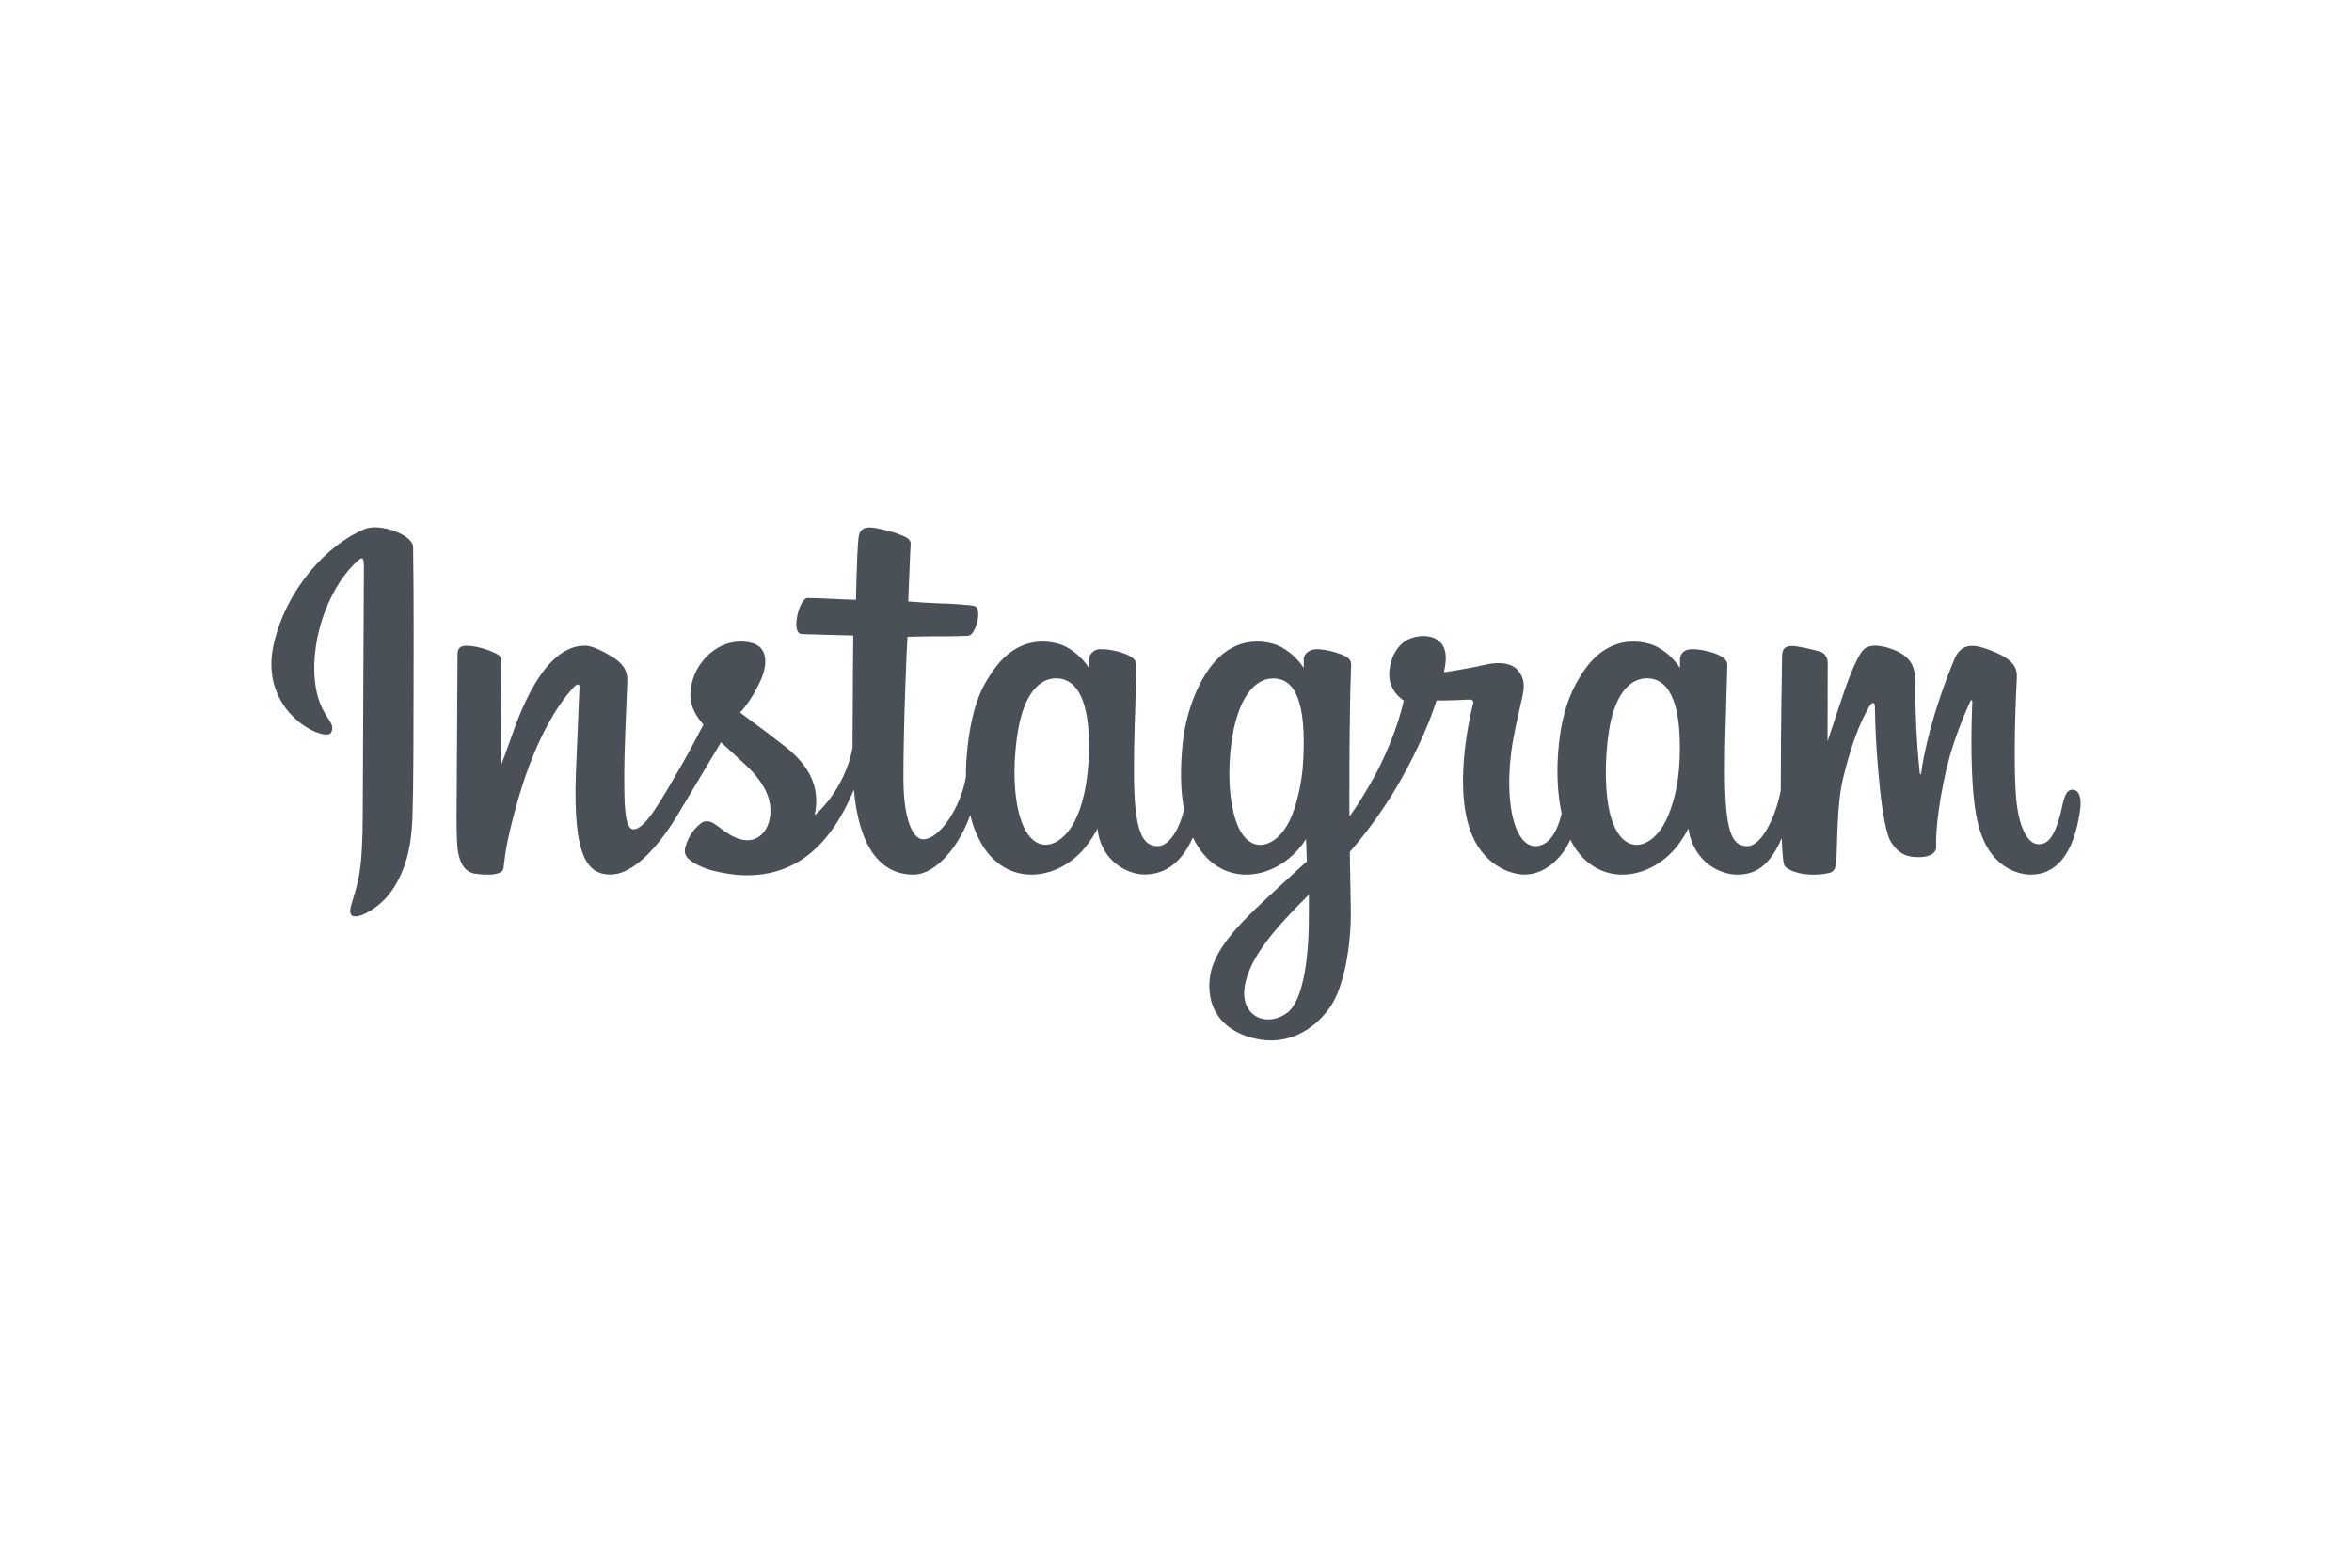
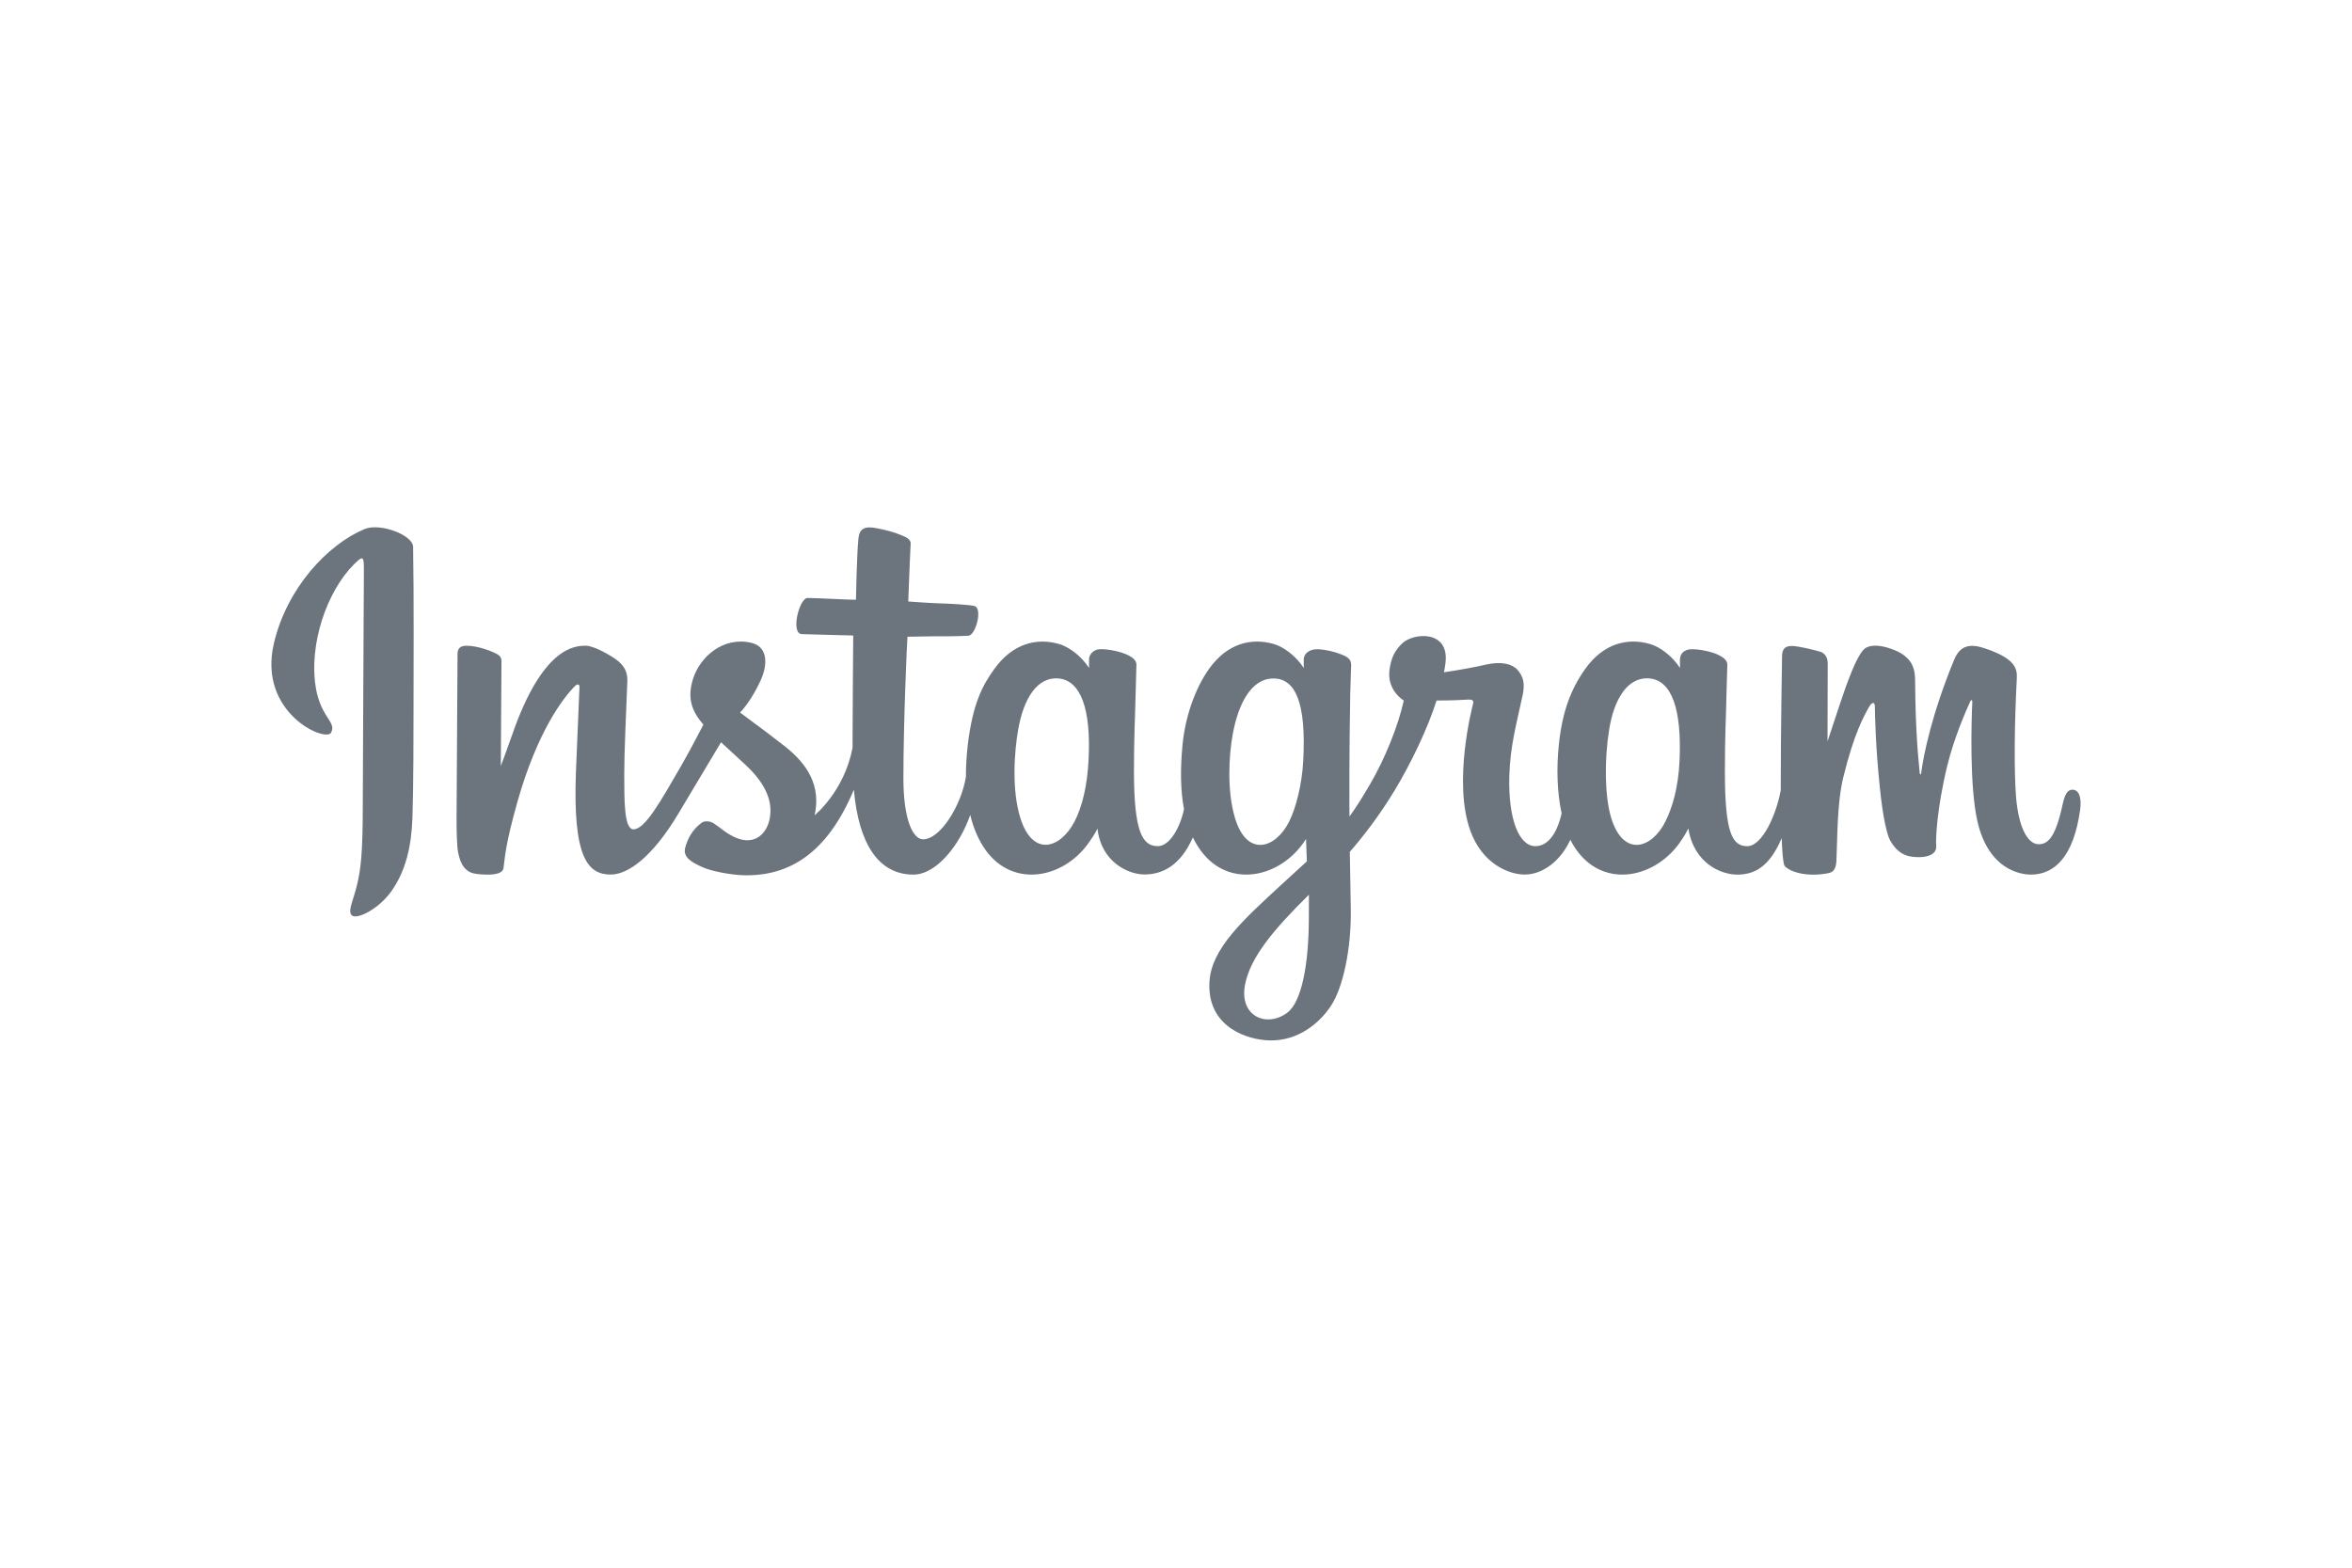
<svg xmlns="http://www.w3.org/2000/svg" xmlns:xlink="http://www.w3.org/1999/xlink" height="800" width="1200" viewBox="-27.751 -13.12 240.508 78.721">
  <defs>
    <linearGradient id="a" y2=".423" x2=".189" y1=".358" x1="-.037">
-       <stop offset="0%" stop-color="#495057" />
-       <stop offset="5%" stop-color="#495057" />
-       <stop offset="50.112%" stop-color="#495057" />
-       <stop offset="95%" stop-color="#495057" />
-       <stop offset="95.008%" stop-color="#495057" />
-       <stop offset="100%" stop-color="#495057" />
+       <stop offset="0%" stop-color="#6C757D" />
+       <stop offset="5%" stop-color="#6C757D" />
+       <stop offset="50.112%" stop-color="#6C757D" />
+       <stop offset="95%" stop-color="#6C757D" />
+       <stop offset="95.008%" stop-color="#6C757D" />
+       <stop offset="100%" stop-color="#6C757D" />
    </linearGradient>
    <linearGradient gradientUnits="userSpaceOnUse" gradientTransform="scale(1.87756 .5326)" y2="41.784" x2="19.117" y1="35.328" x1="-3.162" id="b" xlink:href="#a" />
  </defs>
  <path d="M10.453 52.328c-3.788-1.585-7.953-6.059-9.268-11.685C-.483 33.52 6.452 30.512 7.019 31.493c.667 1.164-1.247 1.555-1.637 5.248-.503 4.776 1.712 10.112 4.507 12.453.521.428.496-.176.496-1.289 0-2.008-.112-19.973-.112-23.724 0-5.077-.208-6.676-.592-8.255-.377-1.605-.988-2.688-.528-3.109.521-.465 2.736.643 4.02 2.435 1.536 2.147 2.077 4.727 2.177 7.527.113 3.372.107 8.733.113 11.785 0 2.807.044 11.012-.044 15.952-.025 1.208-3.385 2.473-4.965 1.812m174.644-26.655c-.541 0-.799-.567-1.007-1.517-.717-3.316-1.472-4.064-2.448-4.064-1.088 0-2.064 1.641-2.321 4.927-.195 2.58-.164 7.337.088 12.069.051.969-.215 1.931-2.82 2.881-1.125.403-2.756 1.007-3.567-.956-2.297-5.532-3.191-9.936-3.405-11.717-.005-.093-.119-.107-.139.107-.131 1.429-.433 4.028-.471 9.491-.013 1.056-.233 1.969-1.416 2.712-.761.477-3.077 1.333-3.915.32-.717-.831-1.553-3.059-2.428-5.701-.705-2.152-1.196-3.612-1.196-3.612s.005 5.803.019 8.005c0 .831-.567 1.107-.736 1.157-.775.227-2.304.597-2.945.597-.799 0-.988-.447-.988-1.095 0-.081-.132-7.632-.132-12.912v-.743c-.435-2.429-1.868-5.727-3.423-5.727-1.555 0-2.291 1.379-2.291 7.671 0 3.669.113 5.267.164 7.923.031 1.529.093 2.705.088 2.976-.013.812-1.429 1.228-2.084 1.379-.66.157-1.233.208-1.685.189-.629-.039-1.076-.453-1.076-1.033v-.88c-.812 1.283-2.128 2.177-3.008 2.435-2.353.699-4.815.076-6.671-2.516-1.472-2.065-2.36-4.399-2.705-7.753-.259-2.455-.176-4.94.283-7.041-.553-2.372-1.573-3.348-2.687-3.348-1.624 0-2.793 2.644-2.661 7.219.095 3.007.692 5.115 1.352 8.173.284 1.303.051 1.981-.521 2.643-.523.592-1.643.9-3.247.529-1.14-.271-2.781-.56-4.273-.781 0 0 .088.36.164.995.384 3.329-3.235 3.059-4.387 1.995-.692-.635-1.164-1.384-1.34-2.731-.283-2.14 1.46-3.147 1.46-3.147-.572-2.617-1.969-6.04-3.423-8.513-.775-1.328-1.367-2.304-2.133-3.348-.007.384-.007.775-.007 1.157-.013 5.507.056 9.841.088 11.403.032 1.529.095 2.675.095 2.945-.013.592-.359.824-1.089 1.101-.641.251-1.403.433-2.189.497-.988.075-1.592-.453-1.573-1.076V38.12c-.817 1.283-2.133 2.177-3.001 2.435-2.36.699-4.82.076-6.676-2.516-1.467-2.065-2.436-4.953-2.713-7.721-.251-2.593-.207-4.783.145-6.633-.377-1.849-1.453-3.788-2.673-3.788-1.555 0-2.443 1.379-2.443 7.671 0 3.669.113 5.267.171 7.923.031 1.529.088 2.705.081 2.976-.007.812-1.421 1.228-2.083 1.379-.685.163-1.284.213-1.737.189-.604-.051-1.025-.585-1.025-.995V38.12c-.817 1.283-2.133 2.177-3.008 2.435-2.353.699-4.795.063-6.664-2.516-1.22-1.681-2.208-3.549-2.717-7.691-.139-1.196-.208-2.315-.201-3.36-.485-2.969-2.631-6.393-4.38-6.393-1.032 0-2.013 1.989-2.013 6.236 0 5.651.352 13.705.415 14.485 0 0 2.215.039 2.649.044 1.101.007 2.108-.019 3.575.057.743.037 1.453 2.687.685 3.02-.34.145-2.781.277-3.751.296-.817.019-3.077.188-3.077.188s.203 5.343.247 5.903c.037.479-.567.717-.919.863-.851.364-1.612.535-2.505.717-1.252.257-1.812.005-1.919-1.044-.164-1.593-.252-6.263-.252-6.263-.919 0-4.033.184-4.947.184-.848 0-1.768-3.651-.591-3.695 1.353-.051 3.7-.101 5.26-.144 0 0-.069-8.188-.069-10.711v-.78c-.861-4.473-3.876-6.891-3.876-6.891.648 2.964-.673 5.185-3.064 7.06-.881.699-2.617 2.015-4.563 3.443 0 0 1.127 1.113 2.127 3.341.705 1.58.737 3.397-1 3.795-2.869.66-5.229-1.448-5.94-3.7-.541-1.737-.257-3.033.817-4.373l.245-.303c-.641-1.245-1.535-2.925-2.284-4.228-2.095-3.619-3.675-6.476-4.864-6.476-.956 0-.944 2.901-.944 5.62 0 2.341.176 5.871.315 9.52.044 1.203-.56 1.895-1.572 2.517-.617.377-1.927 1.12-2.688 1.12-1.132 0-4.417-.151-7.519-9.117-.391-1.133-1.159-3.191-1.159-3.191l.069 10.785c0 .252-.132.491-.44.661-.523.283-1.925.861-3.159.861-.599 0-.895-.277-.895-.824l-.1-16.864c0-1.284.031-2.781.157-3.436.125-.655.333-1.189.585-1.509.252-.309.547-.548 1.025-.655.447-.095 2.907-.403 3.033.535.157 1.127.163 2.34 1.453 6.889 2.013 7.073 4.632 10.521 5.865 11.749.22.213.465.227.452-.127-.056-1.553-.239-5.424-.364-8.715-.333-8.816 1.264-10.445 3.561-10.445 1.749 0 4.216 1.743 6.865 6.147 1.655 2.751 3.253 5.437 4.411 7.381.793-.741 1.699-1.541 2.599-2.397 2.096-1.981 2.781-3.869 2.323-5.657-.347-1.371-1.661-2.78-3.996-1.409-.68.397-.969.705-1.655 1.159-.365.245-.932.315-1.265.063-.881-.661-1.379-1.497-1.668-2.536-.271-1.013.743-1.541 1.793-2.007.9-.409 2.839-.768 4.077-.812 4.827-.164 8.691 2.328 11.377 8.747.485-5.544 2.529-8.684 6.085-8.684 2.384 0 4.769 3.077 5.815 6.104.295-1.233.741-2.303 1.315-3.216 2.744-4.341 8.067-3.411 10.735.277.831 1.145.957 1.555.957 1.555.389-3.481 3.196-4.707 4.801-4.707 1.805 0 3.656.855 4.957 3.788.157-.321.321-.624.511-.913 2.737-4.341 8.06-3.411 10.735.277.12.183.233.333.327.479l.083-2.291s-1.529-1.397-2.467-2.259c-4.121-3.783-7.256-6.652-7.488-9.987-.289-4.26 3.159-5.84 5.776-6.047 2.769-.221 5.148 1.308 6.607 3.46 1.284 1.888 2.128 5.947 2.065 9.961-.025 1.611-.064 3.649-.101 5.845 1.453 1.673 3.089 3.801 4.588 6.292 1.641 2.707 3.391 6.351 4.284 9.188 0 0 1.529-.013 3.153.088.523.032.673-.076.572-.453-.113-.459-2.051-7.941-.283-12.925 1.215-3.409 3.939-4.511 5.563-4.511 1.893 0 3.707 1.435 4.675 3.561.12-.233.24-.465.379-.68 2.737-4.341 8.041-3.404 10.735.277.611.836.951 1.555.951 1.555.579-3.607 3.385-4.72 4.989-4.72 1.68 0 3.265.685 4.556 3.732.051-1.341.132-2.436.271-2.781.081-.215.56-.479.9-.611 1.535-.567 3.096-.296 3.668-.176.403.081.717.396.756 1.227.112 2.177.043 5.833.704 8.557 1.113 4.556 2.145 6.324 2.636 7.199.272.492.585.573.592.057.019-1.051.076-4.135.509-8.288.309-3.045.731-4.851 1.057-5.424.919-1.629 2.064-1.705 2.989-1.705.592 0 1.825.164 1.717 1.203-.056.503.039 3.631 1.127 8.123.717 2.939 1.907 5.588 2.335 6.557.164.359.233.081.233.025-.095-2.02-.296-8.633.521-12.245 1.121-4.903 4.348-5.449 5.475-5.449 2.397 0 4.368 1.825 5.028 6.632.164 1.159-.076 2.052-.787 2.052m-100.612 2.969c-.132-2.541-.629-4.669-1.421-6.211-1.448-2.8-4.297-3.681-5.551.352-.912 2.913-.604 6.891-.22 9.037.553 3.184 1.957 5.436 4.147 5.229 2.24-.221 3.335-3.109 3.045-8.408m21.955-.037c-.125-2.397-.748-4.813-1.428-6.173-1.403-2.819-4.336-3.7-5.551.352-.829 2.776-.635 6.356-.22 8.609.536 2.932 1.825 5.657 4.148 5.657 2.259 0 3.372-2.48 3.051-8.445m.573-16.385c-.032-4.387-.717-8.225-2.191-9.345-2.101-1.585-4.927-.389-4.341 2.807.516 2.832 2.964 5.72 6.539 9.251 0 0 .012-.805-.007-2.712m37.907 16.36c-.127-2.637-.712-4.695-1.435-6.148-1.404-2.819-4.311-3.693-5.551.352-.673 2.209-.705 5.897-.22 8.973.491 3.135 1.869 5.5 4.147 5.293 2.252-.215 3.304-3.109 3.059-8.471" fill="url(#b)" transform="matrix(1 0 0 -1 -.927 52.51)" />
</svg>
